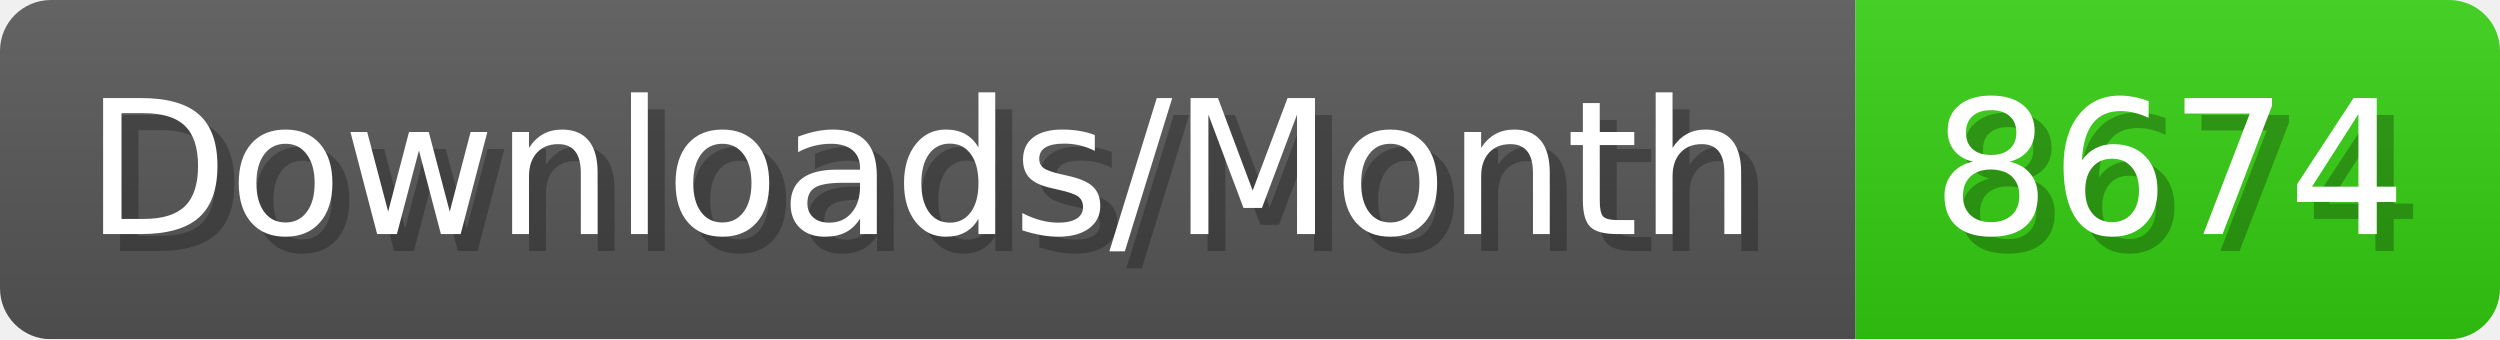
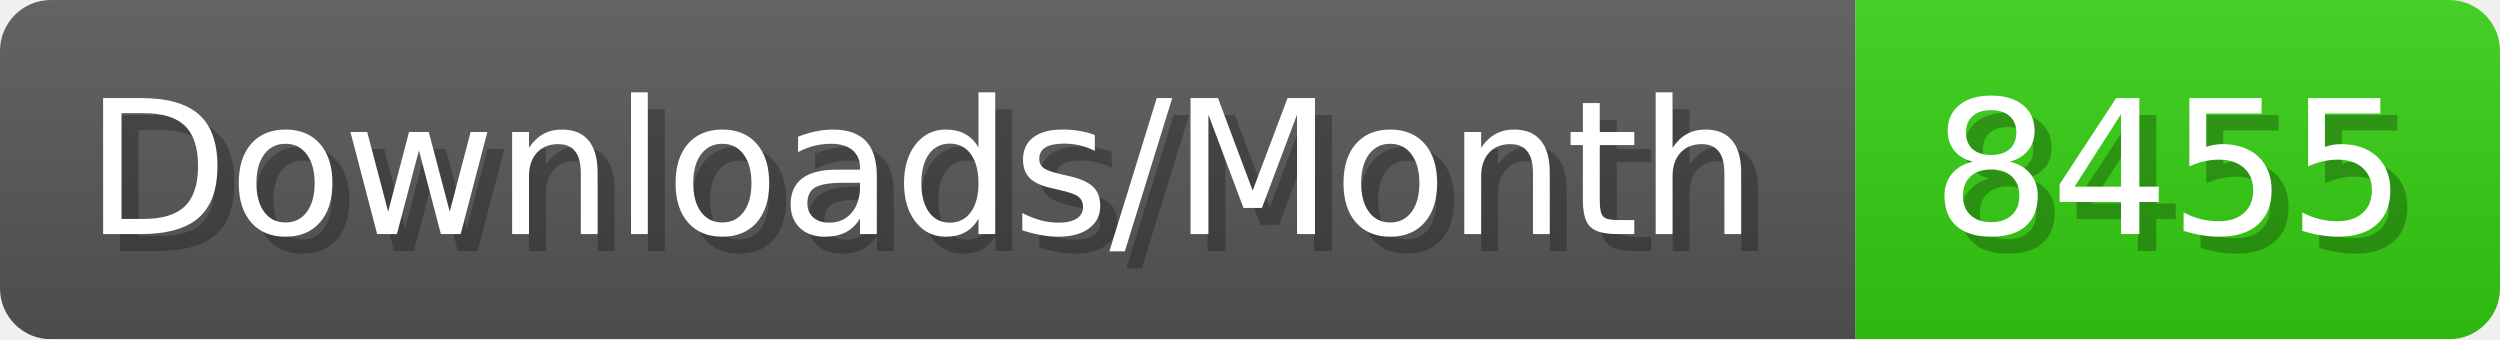
- <svg xmlns="http://www.w3.org/2000/svg" width="147.4" height="20" viewBox="0 0 1474 200" role="img" aria-label="Downloads/Month: 8674">
+ <svg xmlns="http://www.w3.org/2000/svg" width="147.4" height="20" viewBox="0 0 1474 200" role="img" aria-label="Downloads/Month: 8455">
  <linearGradient id="YlXUI" x2="0" y2="100%">
    <stop offset="0" stop-opacity=".1" stop-color="#EEE" />
    <stop offset="1" stop-opacity=".1" />
  </linearGradient>
  <mask id="JHhop">
    <rect width="1474" height="200" rx="30" fill="#FFF" />
  </mask>
  <g mask="url(#JHhop)">
    <rect width="1094" height="200" fill="#555" />
    <rect width="380" height="200" fill="#3C1" x="1094" />
    <rect width="1474" height="200" fill="url(#YlXUI)" />
  </g>
  <g aria-hidden="true" fill="#fff" text-anchor="start" font-family="Verdana,DejaVu Sans,sans-serif" font-size="110">
    <text x="60" y="148" textLength="994" fill="#000" opacity="0.25">Downloads/Month</text>
    <text x="50" y="138" textLength="994">Downloads/Month</text>
-     <text x="1149" y="148" textLength="280" fill="#000" opacity="0.25">8674</text>
-     <text x="1139" y="138" textLength="280">8674</text>
+     <text x="1149" y="148" textLength="280" fill="#000" opacity="0.25">8455</text>
+     <text x="1139" y="138" textLength="280">8455</text>
  </g>
</svg>
